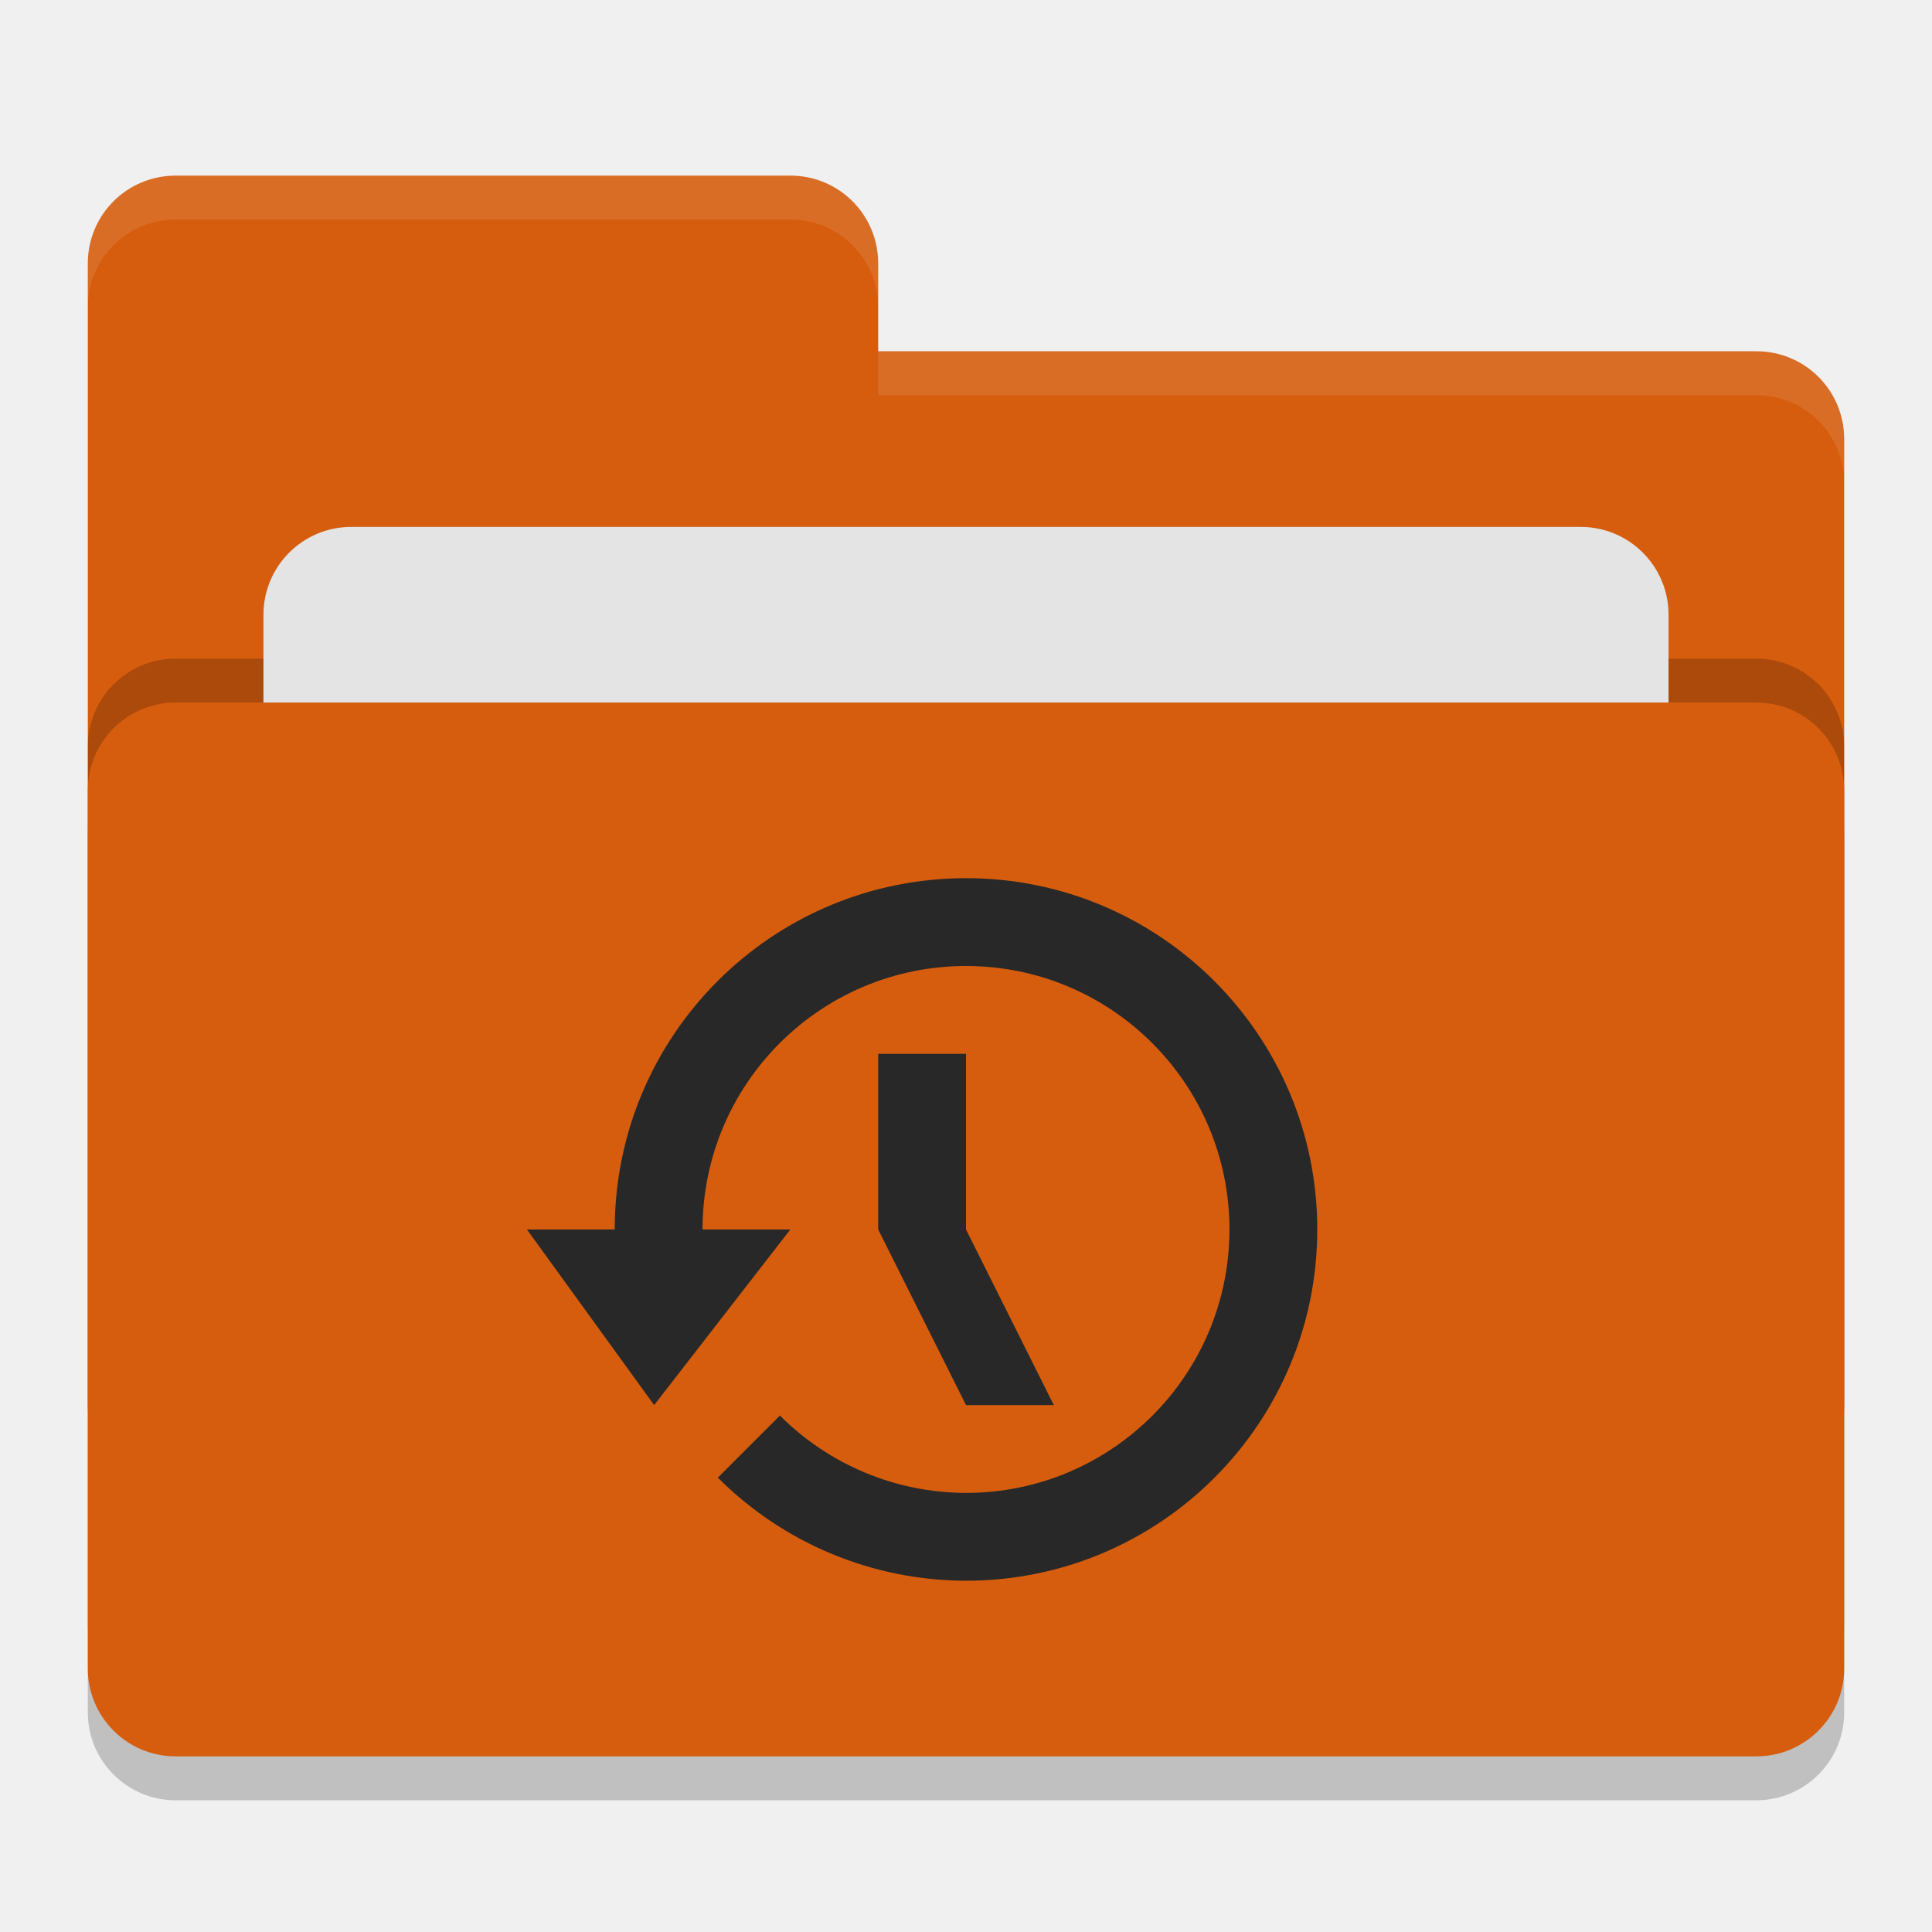
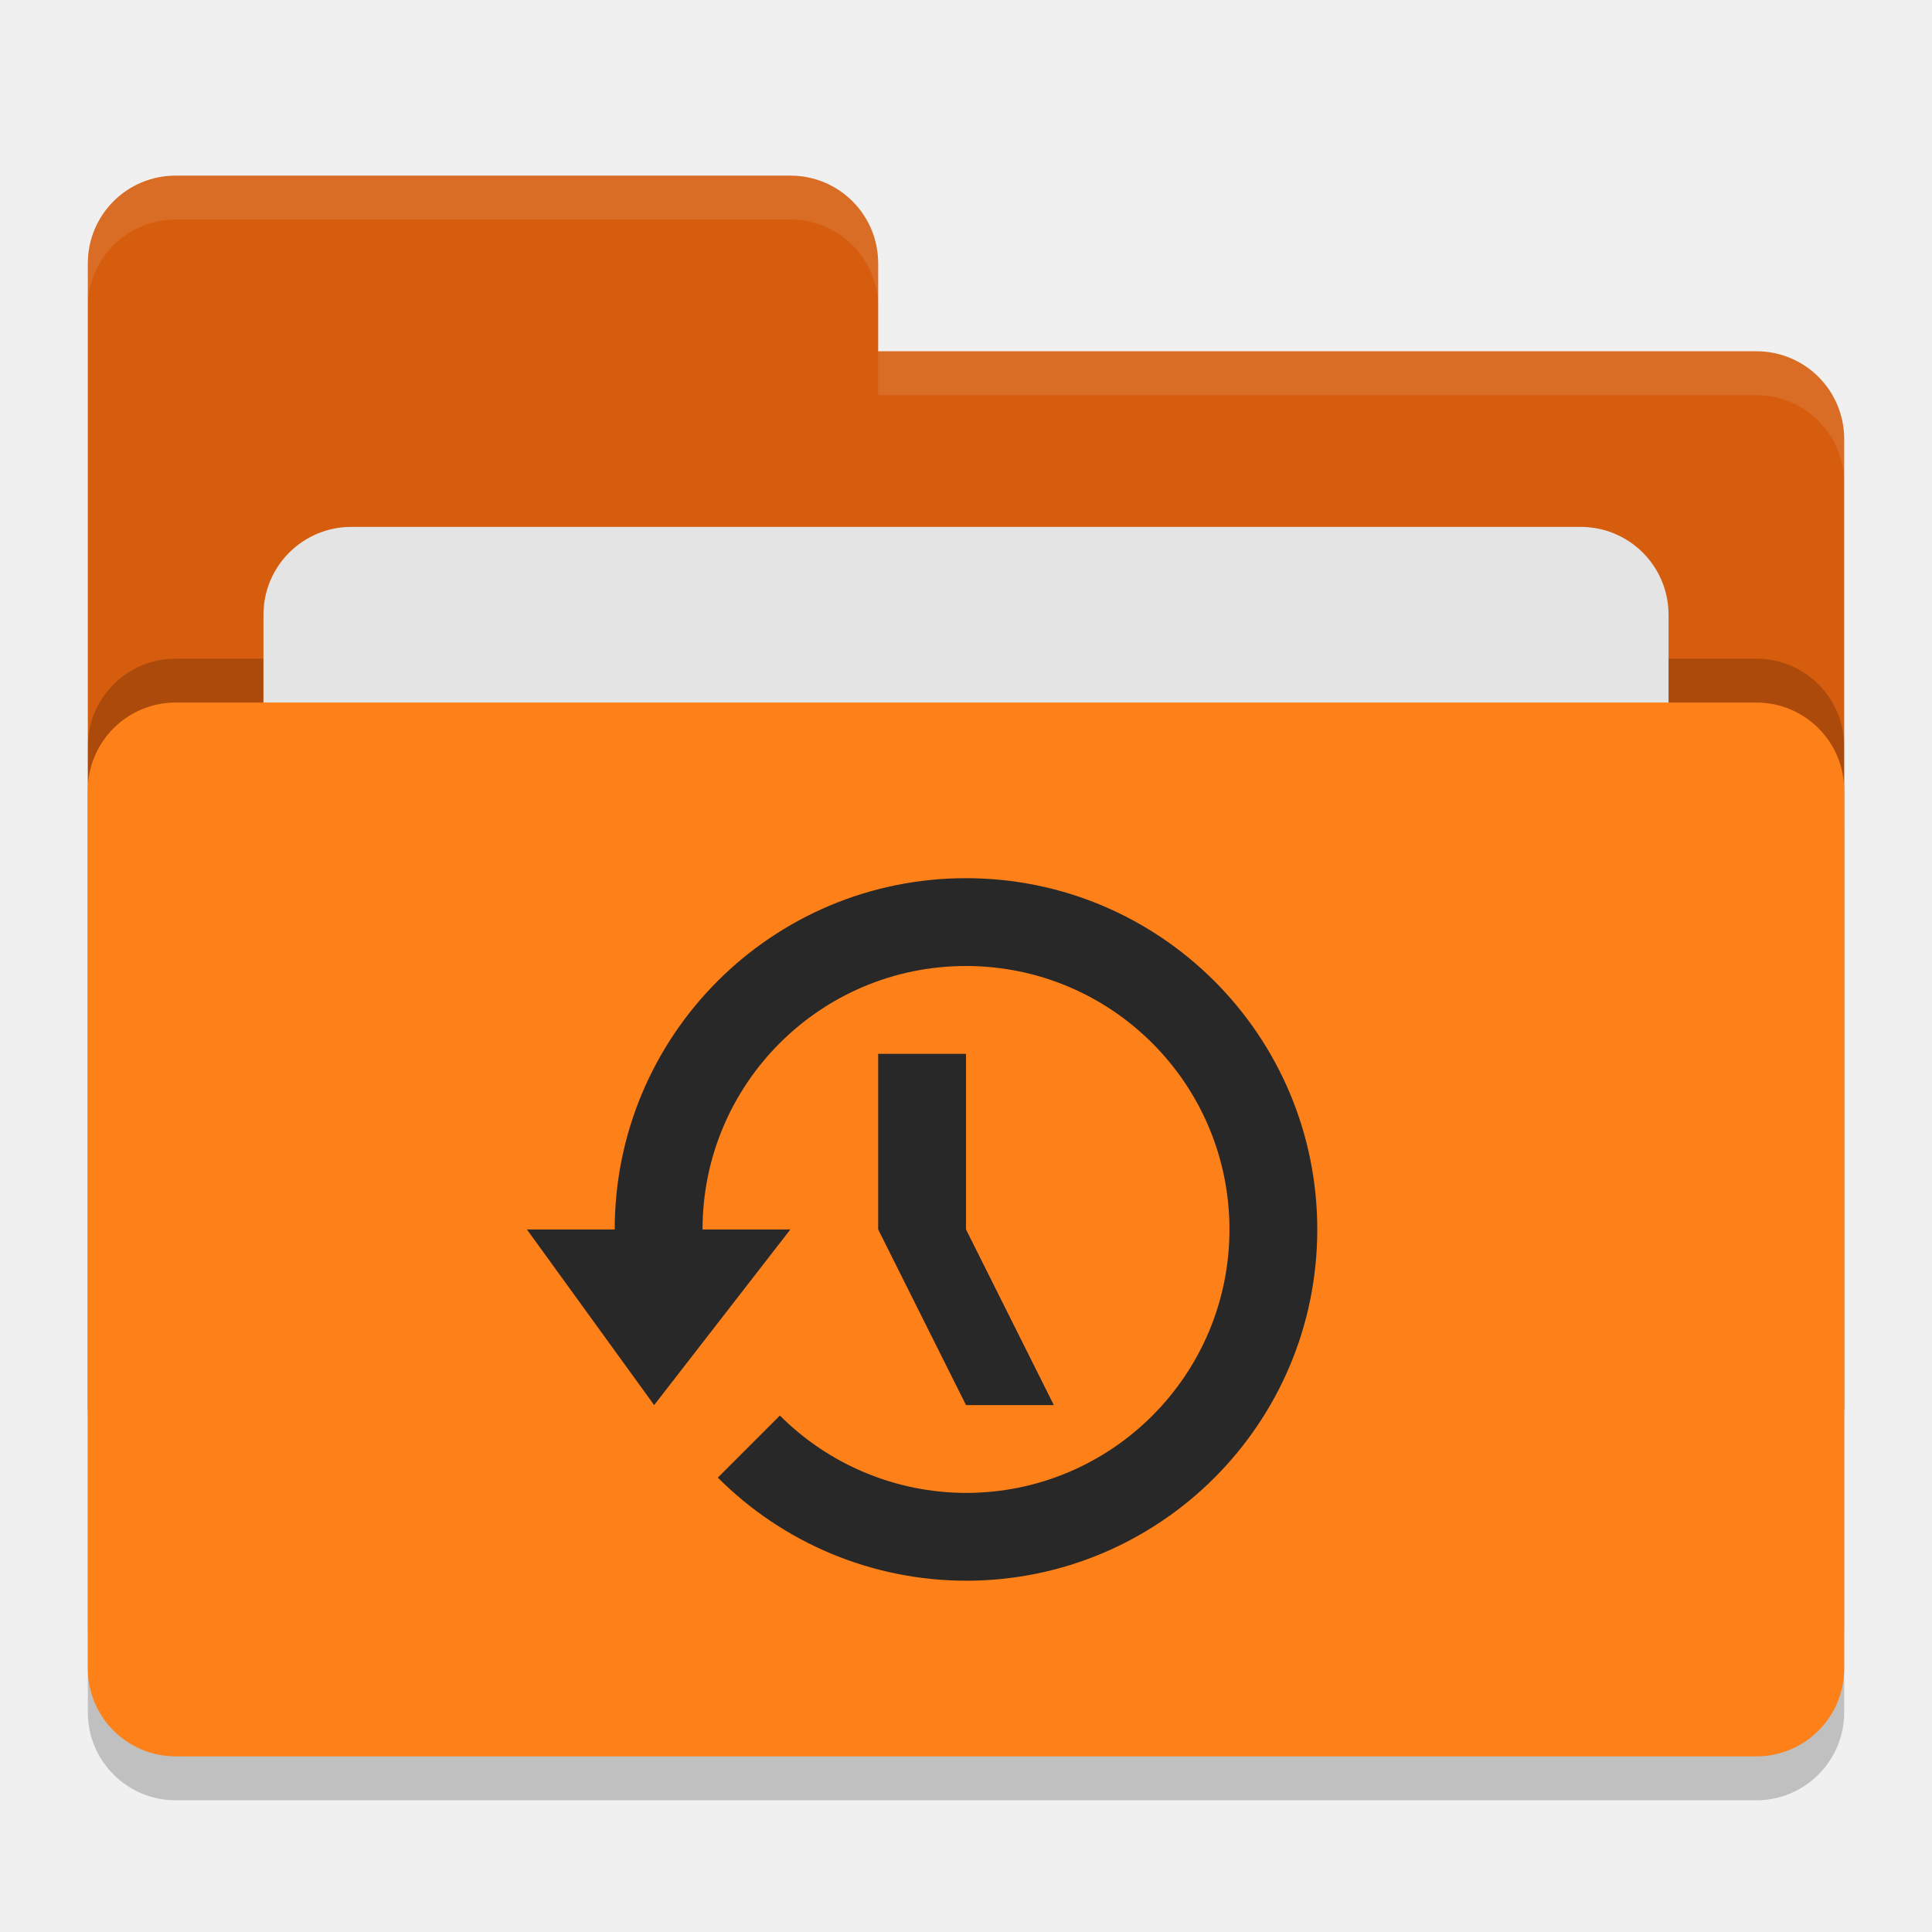
<svg xmlns="http://www.w3.org/2000/svg" width="22" height="22" version="1">
  <rect style="opacity:.2" width="20" height="12" x="1" y="8.5" rx="1" ry="1" />
  <path style="fill:#d65d0e" d="m1 16c0 0.554 0.446 1 1 1h18c0.554 0 1-0.446 1-1v-11c0-0.554-0.446-1-1-1h-10v-1c0-0.554-0.446-1-1-1h-7c-0.554 0-1 0.446-1 1" />
  <rect style="opacity:.2" width="20" height="12" x="1" y="7.5" rx="1" ry="1" />
  <rect style="fill:#e4e4e4" width="16" height="8" x="3" y="6" rx="1" ry="1" />
-   <rect style="fill:#d65d0e" width="20" height="12" x="1" y="8" rx="1" ry="1" />
+   <rect style="fill:#fe8019" width="20" height="12" x="1" y="8" rx="1" ry="1" />
  <path style="opacity:.1;fill:#ffffff" d="m2 2c-0.554 0-1 0.446-1 1v0.5c0-0.554 0.446-1 1-1h7c0.554 0 1 0.446 1 1v-0.5c0-0.554-0.446-1-1-1zm8 2v0.5h10c0.554 0 1 0.446 1 1v-0.5c0-0.554-0.446-1-1-1z" />
  <path style="fill:#282828" d="m11 10a4 4 0 0 0 -4 4h-1l1.449 2 1.551-2h-1a3 3 0 0 1 3 -3 3 3 0 0 1 3 3 3 3 0 0 1 -3 3 3 3 0 0 1 -2.119 -0.881l-0.707 0.707a4 4 0 0 0 2.826 1.174 4 4 0 0 0 4 -4 4 4 0 0 0 -4 -4zm-1 2v2l1 2h1l-1-2v-2h-1z" />
</svg>
